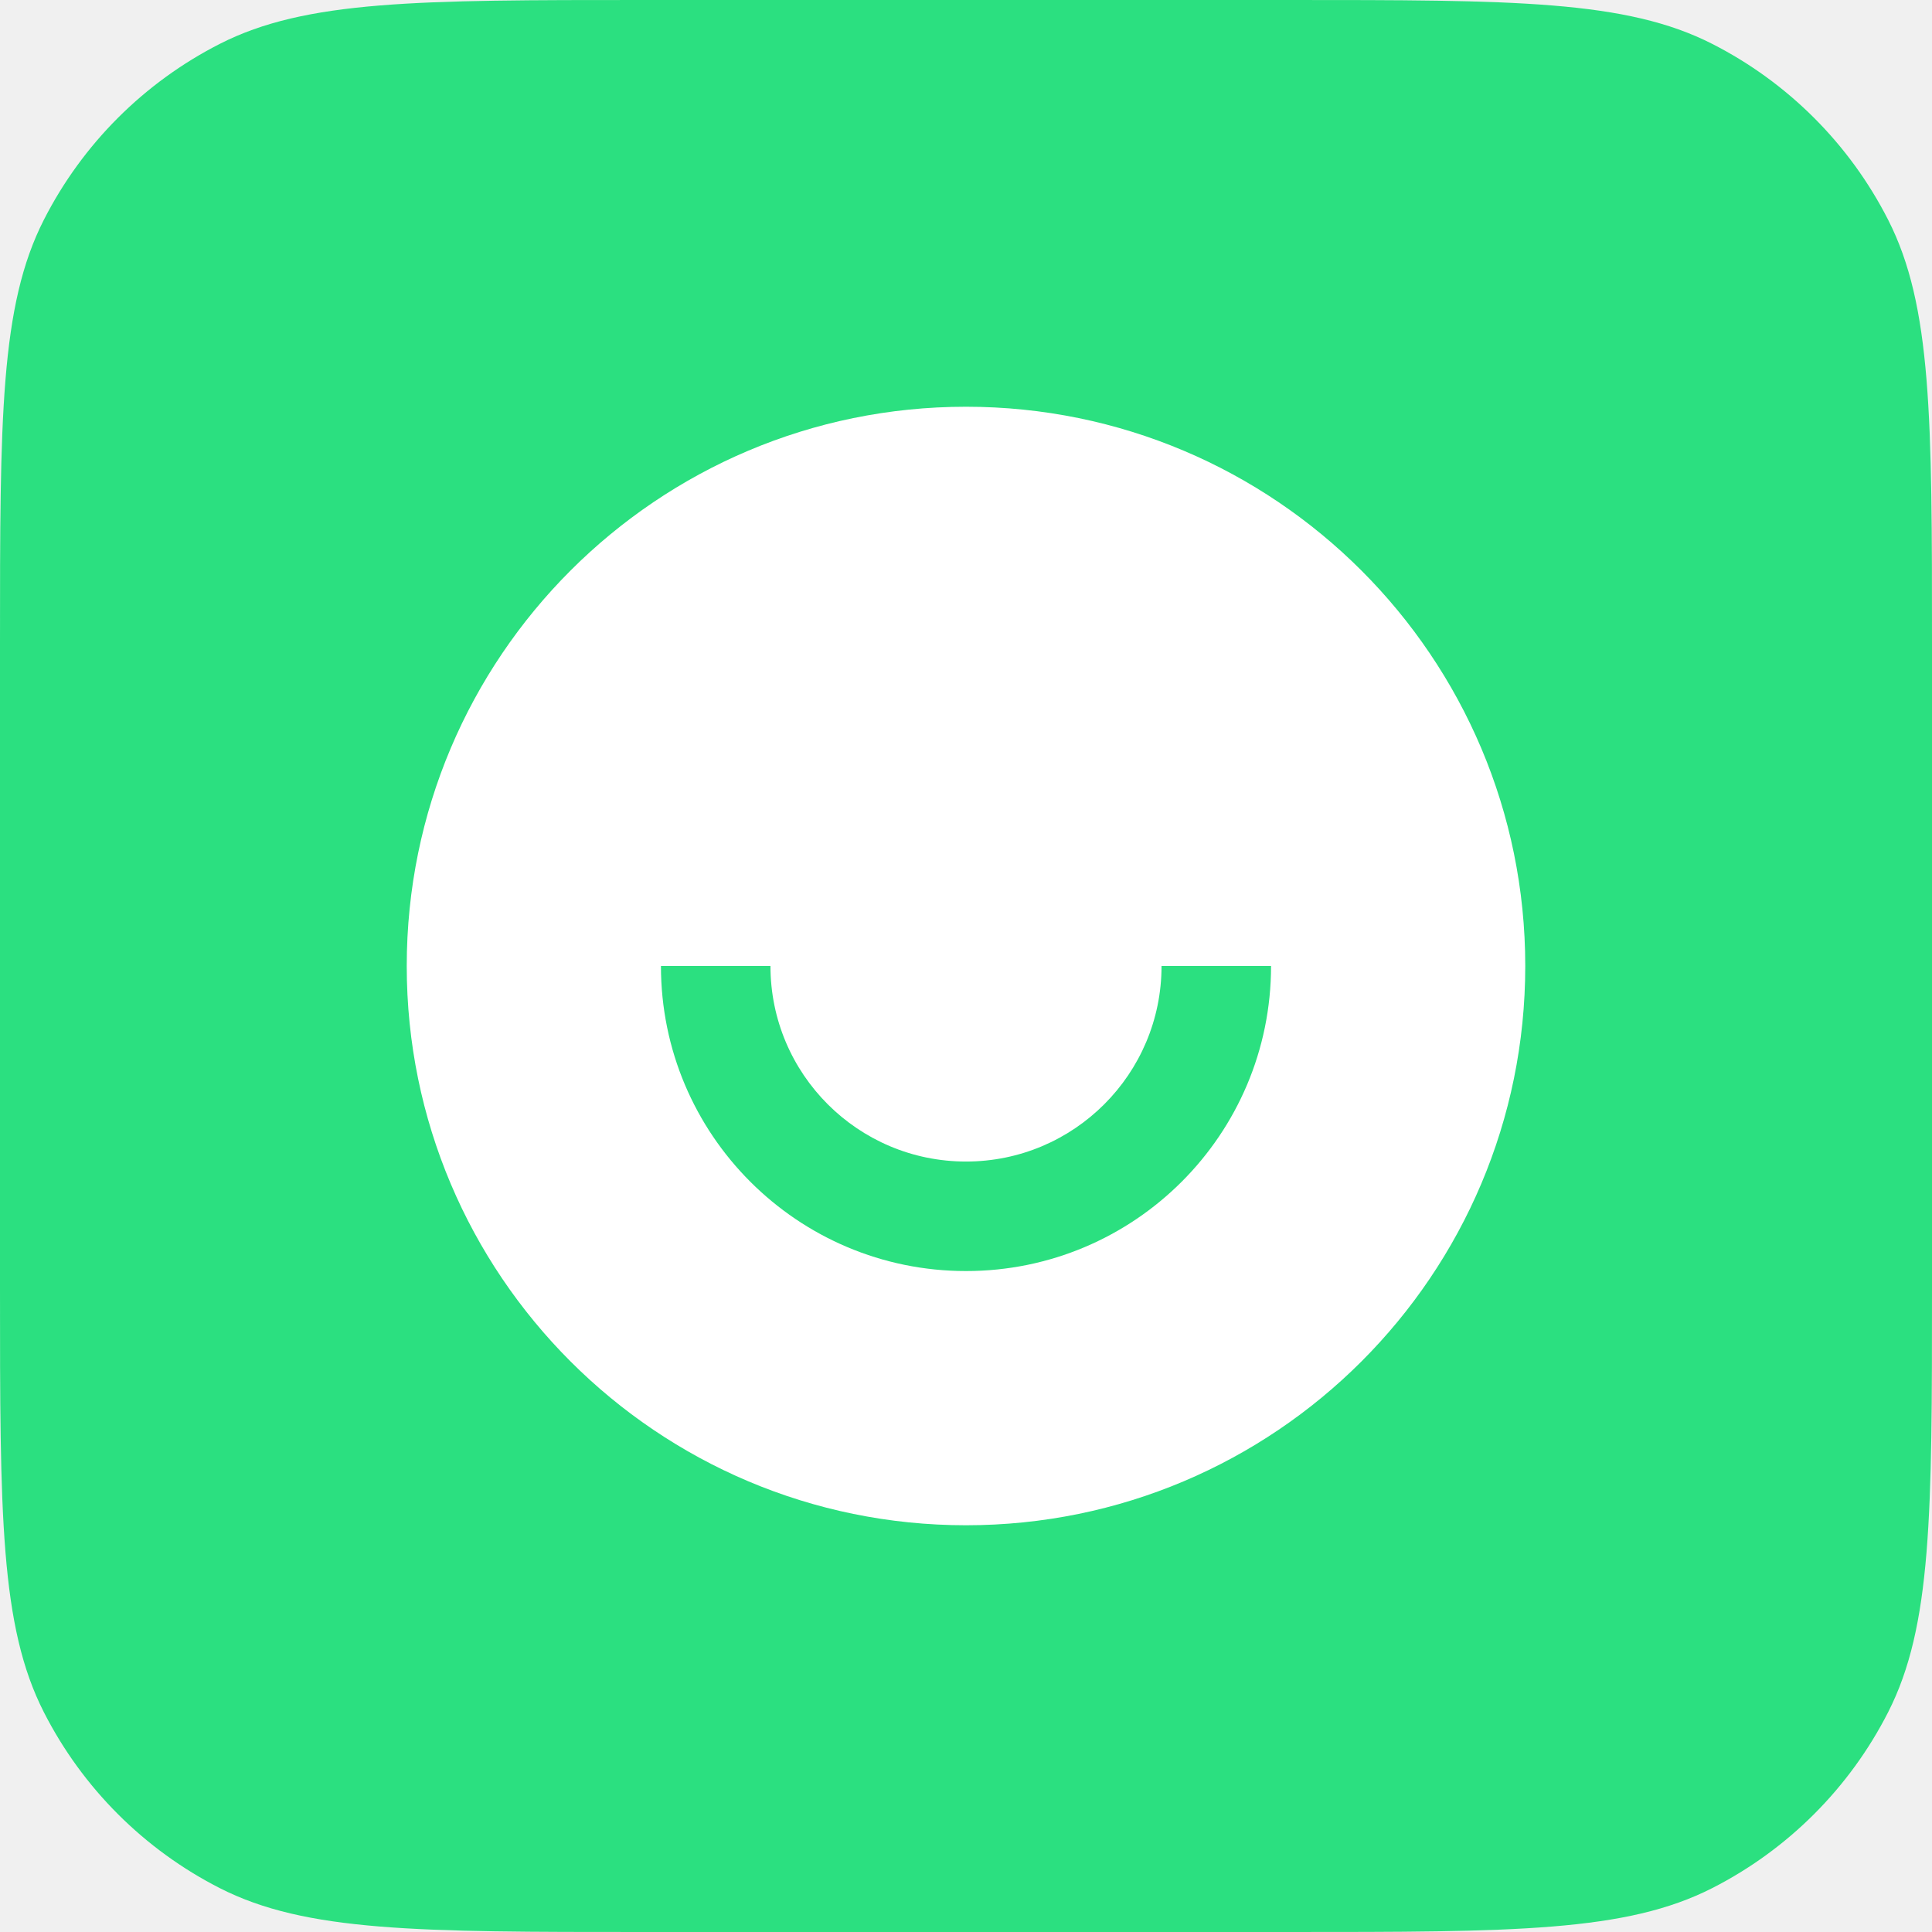
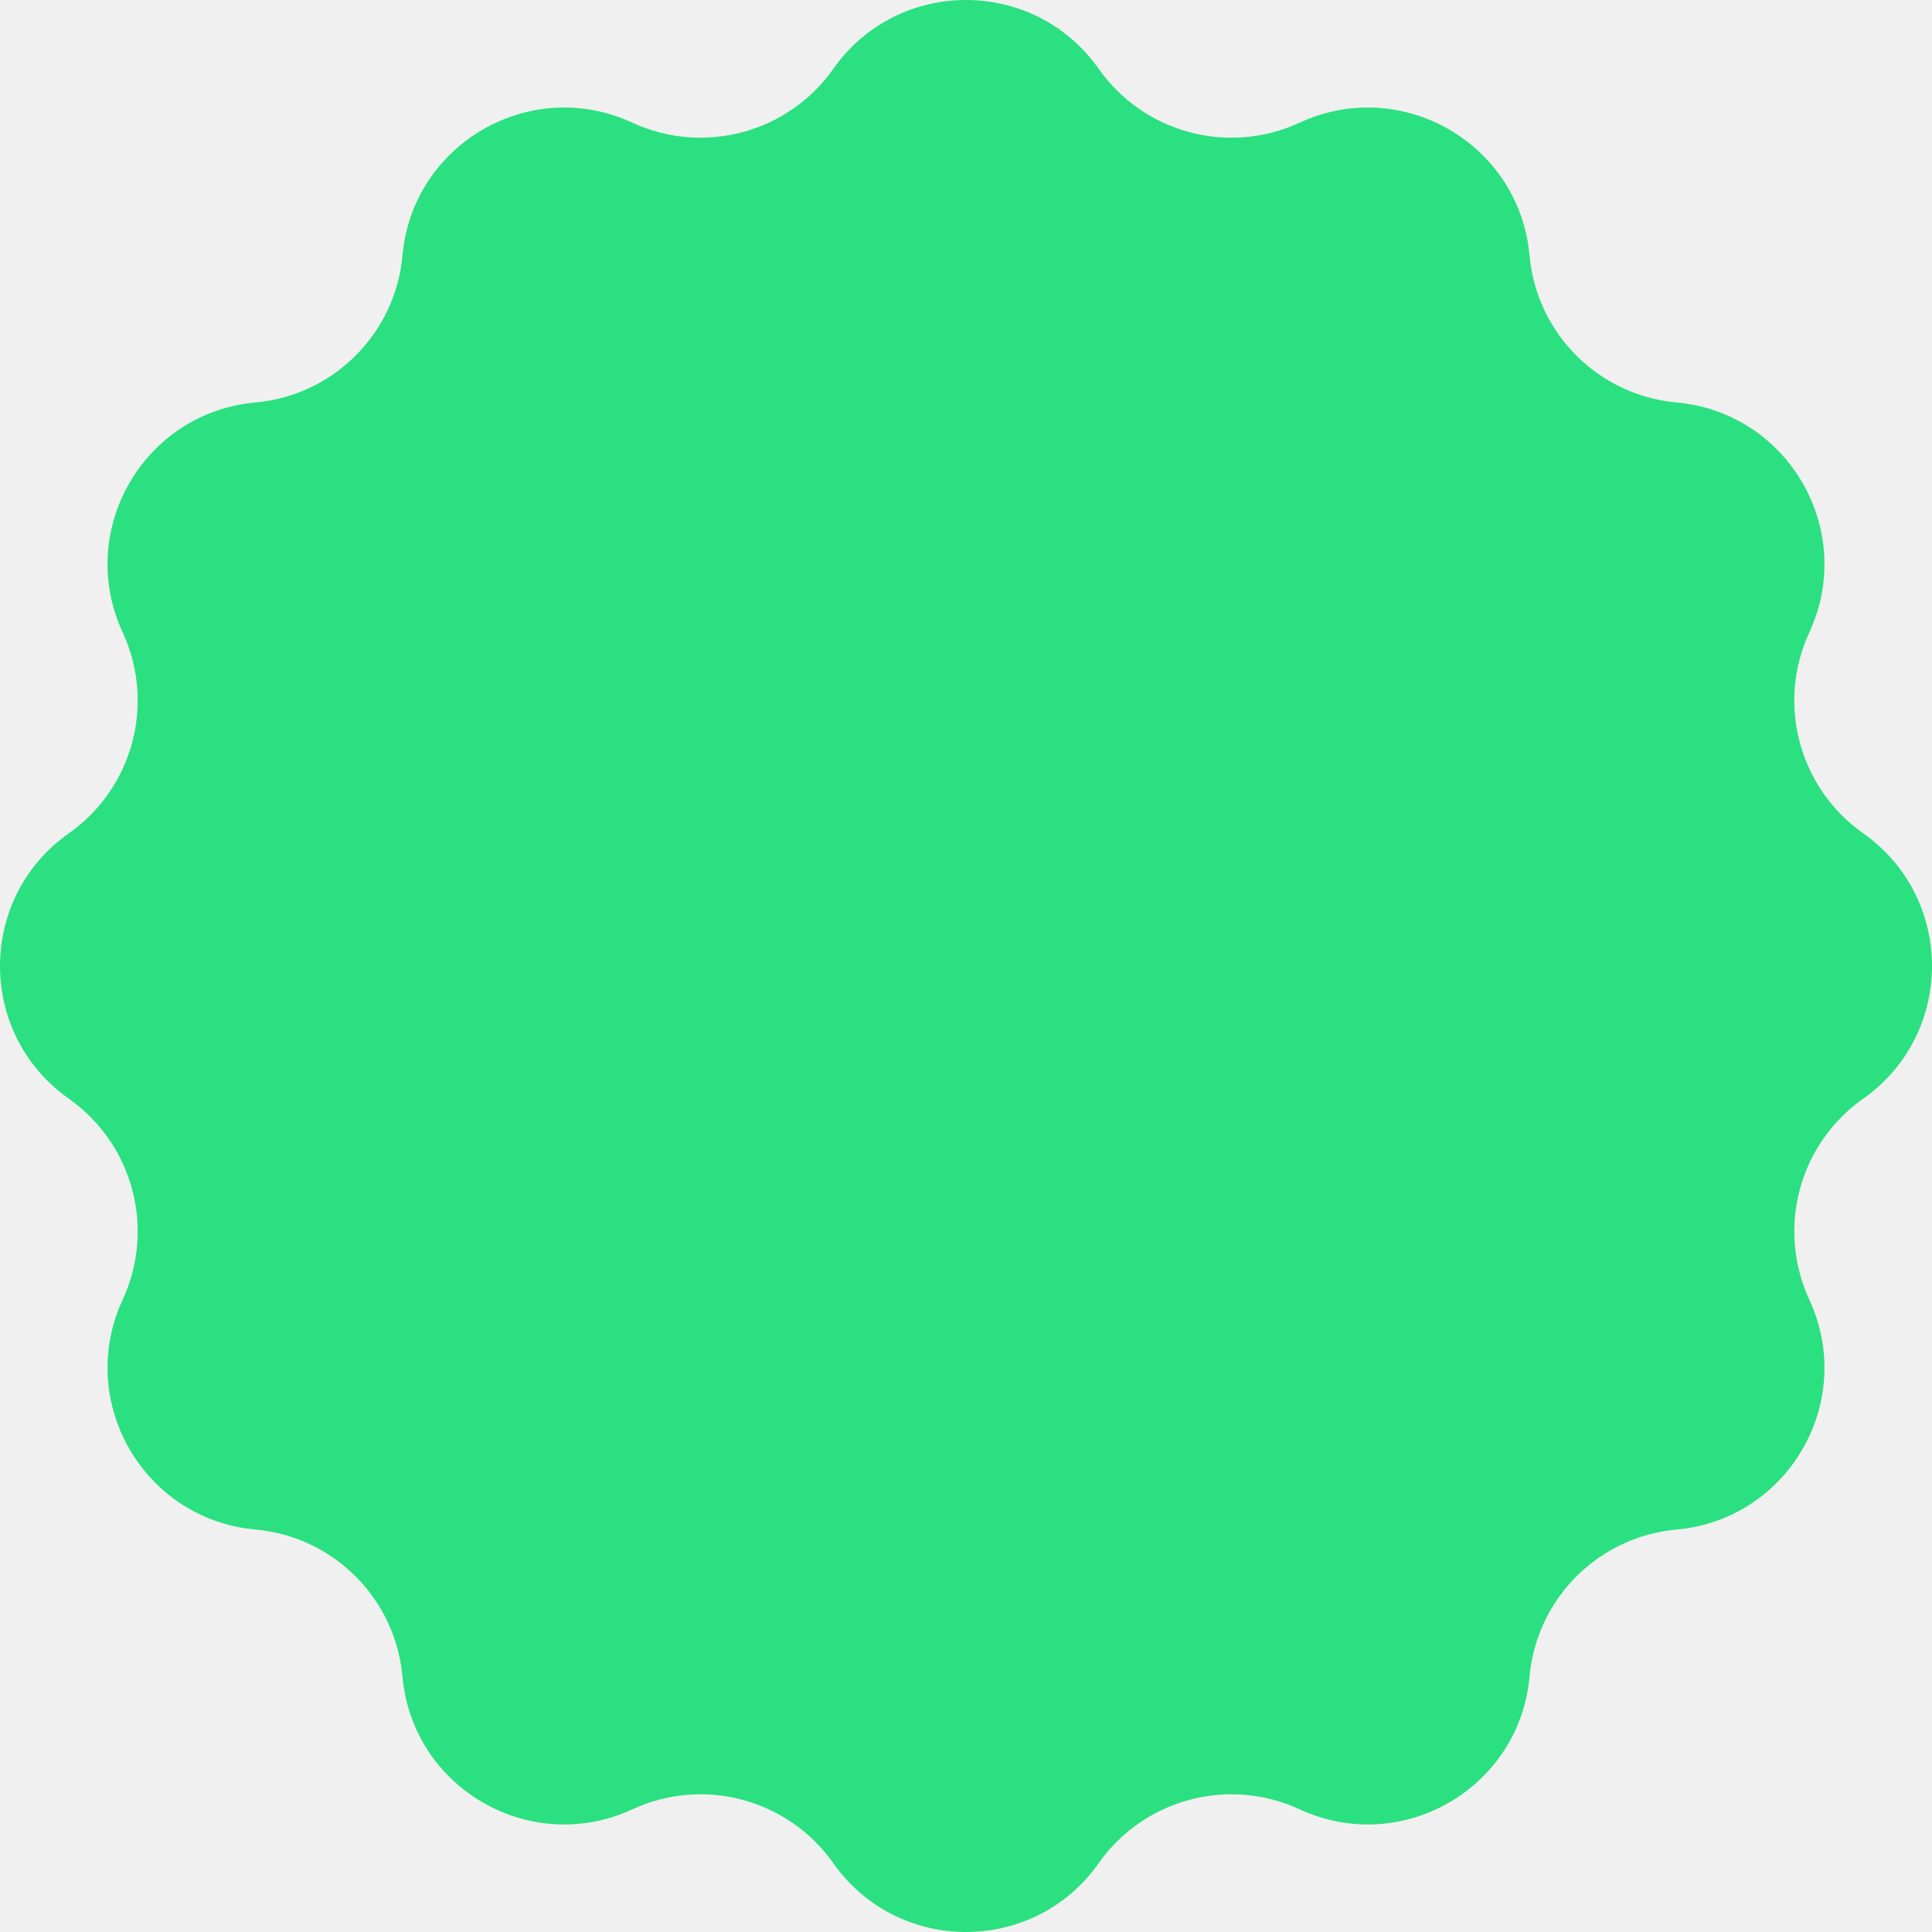
<svg xmlns="http://www.w3.org/2000/svg" width="38" height="38" viewBox="0 0 38 38" fill="none">
-   <path d="M0 12.667C0 8.233 0 6.016 0.863 4.323C1.622 2.833 2.833 1.622 4.323 0.863C6.016 0 8.233 0 12.667 0H25.333C29.767 0 31.984 0 33.677 0.863C35.167 1.622 36.378 2.833 37.137 4.323C38 6.016 38 8.233 38 12.667V25.333C38 29.767 38 31.984 37.137 33.677C36.378 35.167 35.167 36.378 33.677 37.137C31.984 38 29.767 38 25.333 38H12.667C8.233 38 6.016 38 4.323 37.137C2.833 36.378 1.622 35.167 0.863 33.677C0 31.984 0 29.767 0 25.333V12.667Z" fill="#2BE080" />
-   <circle cx="19" cy="19" r="11" fill="white" />
-   <path fill-rule="evenodd" clip-rule="evenodd" d="M15.154 19C15.154 21.124 16.876 22.846 19 22.846C21.124 22.846 22.846 21.124 22.846 19H25C25 22.314 22.314 25 19 25C15.686 25 13 22.314 13 19H15.154Z" fill="#2BE080" />
+   <path d="M16.39 1.354C17.662 -0.451 20.338 -0.451 21.61 1.354C22.499 2.615 24.162 3.061 25.562 2.413C27.567 1.485 29.885 2.824 30.084 5.024C30.222 6.56 31.44 7.778 32.977 7.916C35.176 8.115 36.515 10.434 35.587 12.438C34.939 13.838 35.385 15.501 36.646 16.39C38.451 17.662 38.451 20.338 36.646 21.61C35.385 22.499 34.939 24.162 35.587 25.562C36.515 27.567 35.176 29.885 32.977 30.084C31.44 30.222 30.222 31.44 30.084 32.977C29.885 35.176 27.567 36.515 25.562 35.587C24.162 34.939 22.499 35.385 21.61 36.646C20.338 38.451 17.662 38.451 16.39 36.646C15.501 35.385 13.838 34.939 12.438 35.587C10.434 36.515 8.115 35.176 7.916 32.977C7.778 31.44 6.56 30.222 5.024 30.084C2.824 29.885 1.485 27.567 2.413 25.562C3.061 24.162 2.615 22.499 1.354 21.61C-0.451 20.338 -0.451 17.662 1.354 16.39C2.615 15.501 3.061 13.838 2.413 12.438C1.485 10.434 2.824 8.115 5.024 7.916C6.56 7.778 7.778 6.56 7.916 5.024C8.115 2.824 10.434 1.485 12.438 2.413C13.838 3.061 15.501 2.615 16.39 1.354Z" fill="#2BE080" />
</svg>
